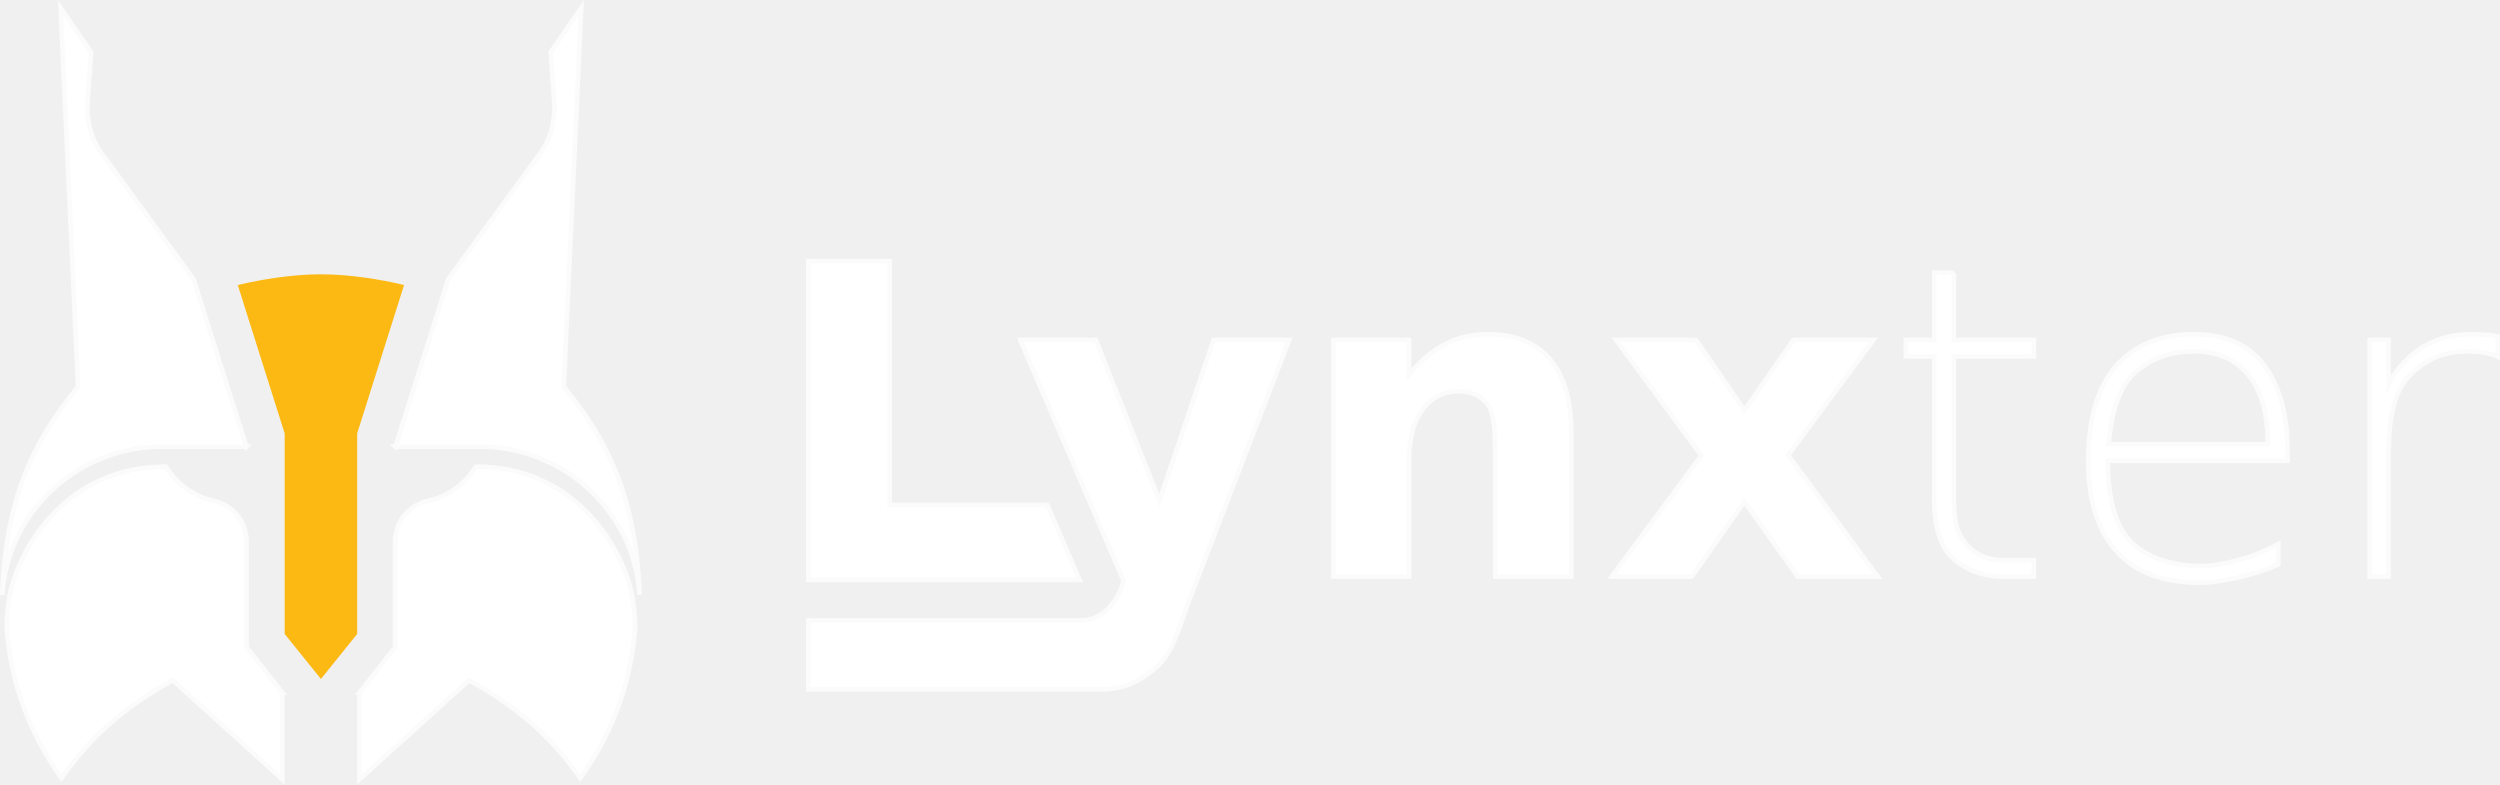
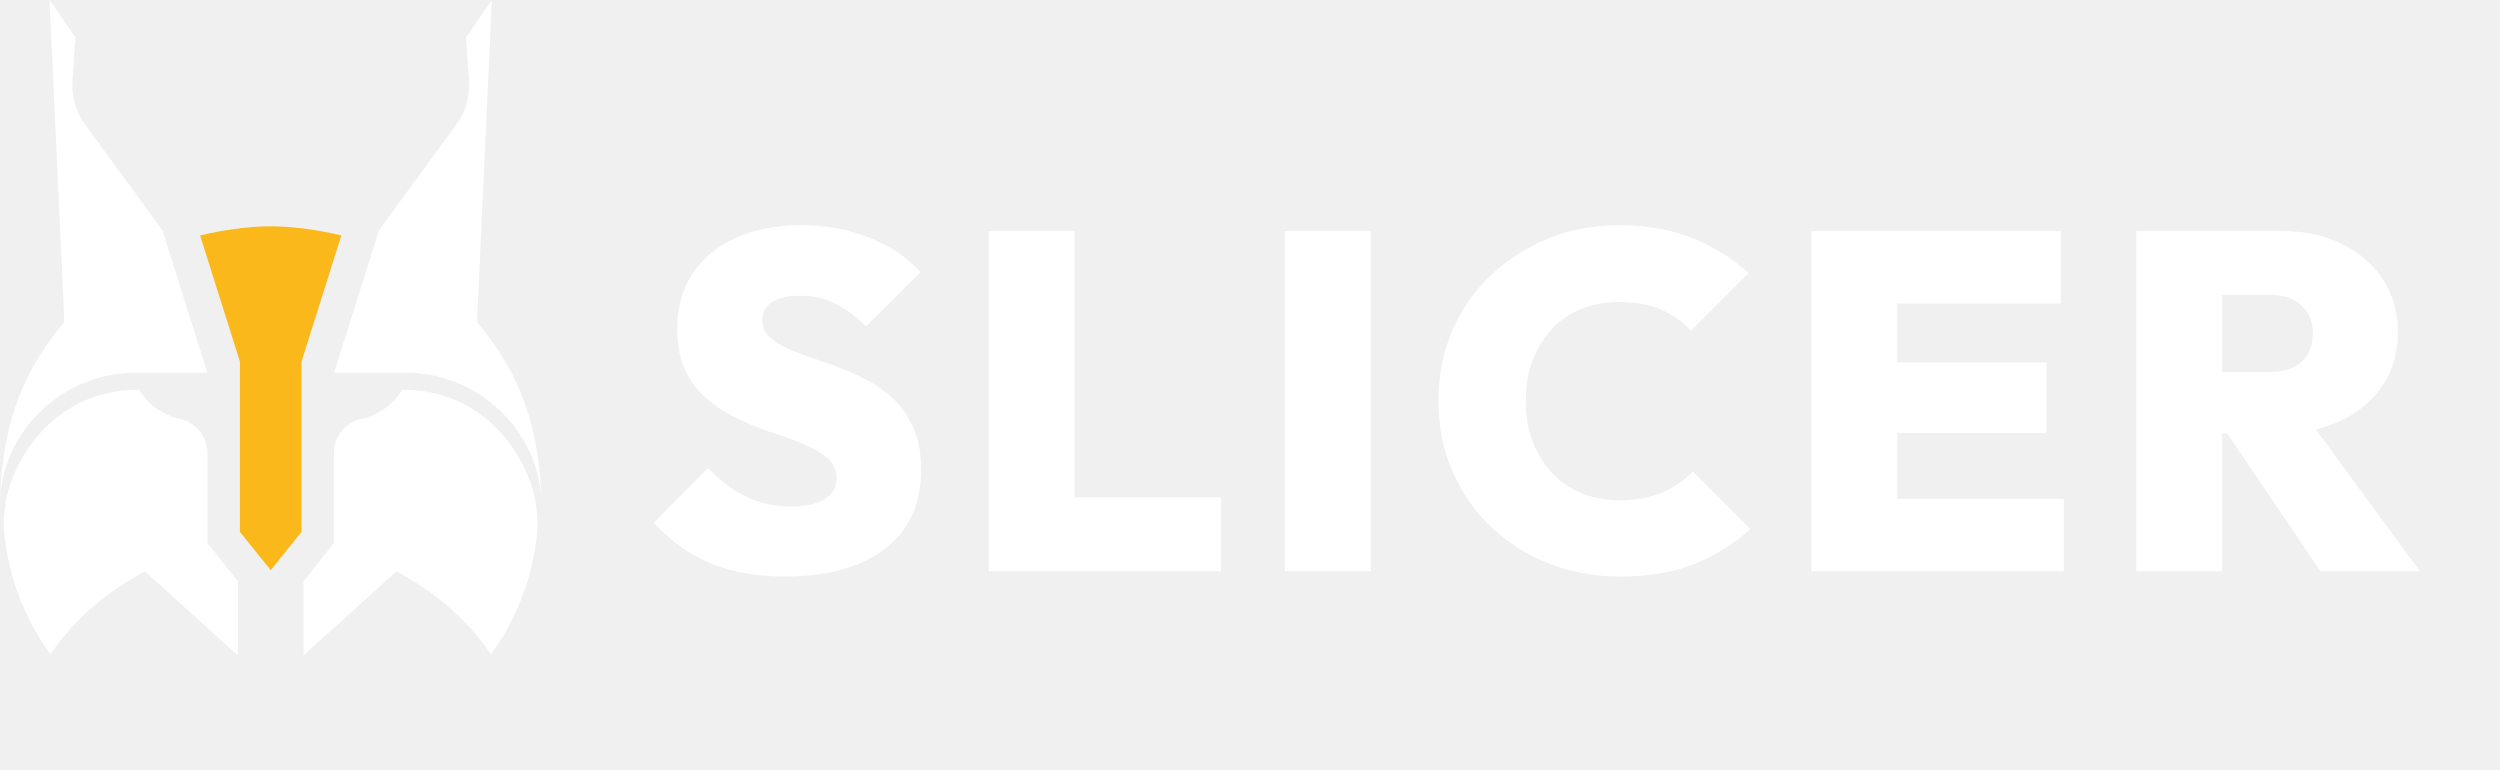
- <svg xmlns="http://www.w3.org/2000/svg" id="Calque_1" data-name="Calque 1" viewBox="0 0 541.07 169.78">
-   <g>
-     <polygon points="174.94 56.52 192.55 56.52 192.55 109.29 226.67 109.29 233.65 125.51 174.94 125.51 174.94 56.52" style="fill: #fff; stroke: #fbfbfb; stroke-miterlimit: 10;" />
+ <svg id="Calque_2" data-name="Calque 2" viewBox="0 0 468.8 144.29">
+   <g id="Calque_1-2" data-name="Calque 1">
    <g>
-       <path d="M220.81,73.57h16.37l13.76,34.76,11.71-34.76h16.37l-21.54,56.07c-2.17,5.7-3.54,11.72-7.28,14.84-2.81,2.36-6.27,4.71-11.69,4.71h-63.57v-14.92h59.23c2.09-.06,3.59-.84,4.82-1.78,1.51-1.16,3.85-4.19,4.11-6.97l-22.29-51.94Z" style="fill: #fff; stroke: #fbfbfb; stroke-miterlimit: 10;" />
-       <path d="M340.08,93.6v31.19h-16.46v-23.87c0-4.42-.1-7.47-.3-9.15-.2-1.68-.54-2.91-1.03-3.7-.64-1.07-1.51-1.9-2.61-2.5-1.1-.59-2.34-.89-3.75-.89-3.42,0-6.1,1.32-8.05,3.96-1.96,2.64-2.93,6.29-2.93,10.95v25.2h-16.37v-51.22h16.37v7.5c2.47-2.99,5.09-5.19,7.86-6.61,2.78-1.42,5.84-2.12,9.2-2.12,5.91,0,10.4,1.81,13.46,5.44,3.07,3.63,4.6,8.9,4.6,15.83" style="fill: #fff; stroke: #fbfbfb; stroke-miterlimit: 10;" />
+       <path d="M56.91,109.09v13.81l17.45-15.78c7.43,4.12,12.92,8.69,17.73,15.59,3.25-4.56,7.84-12.49,8.71-23.69.04-.58,0-2.58-.41-5.22-1.69-8.42-9.45-20.72-24.91-20.72-1.7,2.54-3.25,3.68-5.3,4.67-1.15.56-1.97.68-2.69.87-2.55.68-4.81,2.93-4.9,6.3v16.94l-5.7,7.22h.01Z" style="fill: #FFFFFF;" />
+       <path d="M37.52,44.15l7.47,23.65v31.95l5.75,7.13.03.04.03-.04,5.74-7.13v-31.95l7.47-23.65c-3.87-.95-8.93-1.71-13.1-1.71h-.3c-4.17,0-9.22.77-13.1,1.71" style="fill: #fab81b;" />
+       <path d="M62.61,69.91h14.28c13.19.39,23.91,10.89,24.63,23.64-.5-15.45-5.09-24.79-12.07-33.19L92.24,0l-4.86,7.05.61,8.57c-.04,2.79-.56,5.18-2.38,7.67l-14.58,19.96-.93,3.03-7.47,23.65h-.01Z" style="fill: #FFFFFF;" />
+       <path d="M38.91,69.91h-14.28c-13.19.4-23.91,10.9-24.63,23.64.5-15.45,5.09-24.79,12.07-33.19L9.29,0l4.86,7.05-.61,8.57c.04,2.79.56,5.18,2.38,7.67l14.58,19.96.93,3.03,7.47,23.65h.01Z" style="fill: #FFFFFF;" />
+       <path d="M44.61,109.09v13.81l-17.45-15.78c-7.43,4.12-12.92,8.69-17.73,15.59-3.25-4.56-7.84-12.49-8.71-23.69-.04-.58,0-2.58.4-5.22,1.69-8.42,9.46-20.72,24.91-20.72,1.7,2.54,3.25,3.68,5.3,4.67,1.15.56,1.97.68,2.69.87,2.55.68,4.81,2.93,4.9,6.3v16.94l5.7,7.22h0Z" style="fill: #FFFFFF;" />
    </g>
-     <polygon points="368.21 98.59 349.73 73.57 367.06 73.57 377.54 88.76 388.15 73.57 405.48 73.57 387.01 98.5 406.39 124.79 389.06 124.79 377.54 108.6 366.15 124.79 348.82 124.79 368.21 98.59" style="fill: #fff; stroke: #fbfbfb; stroke-miterlimit: 10;" />
-     <path d="M422.86,59.03v14.54h17.33v3.57h-17.33v30.78c0,3.9.5,6.63,1.51,8.19,2.07,3.41,5.09,5.12,9.05,5.12h6.77v3.57h-6.54c-4.17,0-7.72-1.22-10.65-3.66s-4.39-6.85-4.39-13.22v-30.78h-6.13v-3.57h6.13v-14.54h4.26Z" style="fill: #fff; stroke: #fbfbfb; stroke-miterlimit: 10;" />
-     <path d="M490.81,96.16c0-7.2-1.61-12.44-4.85-15.73-2.71-2.93-6.4-4.39-11.07-4.39-5.09,0-9.35,1.52-12.8,4.57-3.17,2.83-5.07,8.01-5.72,15.55h34.43ZM495.07,97.08v2.65h-38.87c0,8.23,1.6,13.99,4.8,17.29,3.54,3.66,8.8,5.49,15.78,5.49,1.83,0,4.25-.4,7.27-1.19,3.05-.79,6.07-1.99,9.05-3.57v4.43c-3.02,1.28-6.11,2.26-9.28,2.93-3.18.67-5.69,1.01-7.55,1.01-7.89,0-13.84-2.13-17.83-6.41-4.33-4.54-6.49-11.2-6.49-19.98s1.98-15.92,5.94-20.4c4.05-4.66,9.69-7,16.92-7,6.71,0,11.77,2.21,15.18,6.63,3.38,4.64,5.07,10.68,5.07,18.11" style="fill: #fff; stroke: #fbfbfb; stroke-miterlimit: 10;" />
-     <path d="M540.57,77.19c-.67-.34-1.59-.62-2.74-.87-1.04-.18-2.35-.27-3.93-.27-5.19,0-9.48,1.92-12.9,5.76-2.69,3.11-4.03,8.45-4.03,16.01v26.98h-4.12v-51.22h4.12v9.6c1.37-2.74,3.3-5.06,5.77-6.95,3.41-2.59,7.44-3.89,12.07-3.89,1.19,0,2.22.04,3.11.13.91,0,1.8.11,2.65.32v4.39Z" style="fill: #fff; stroke: #fbfbfb; stroke-miterlimit: 10;" />
+     <g>
+       <rect x="121.59" y="41.51" width="347.21" height="81.39" style="fill: none;" />
+       <path d="M147.24,108.11c-5.34,0-9.98-.81-13.9-2.43-3.93-1.62-7.52-4.17-10.75-7.65l10.17-10.26c2.22,2.34,4.59,4.13,7.11,5.35,2.52,1.23,5.37,1.85,8.55,1.85,2.7,0,4.78-.46,6.26-1.4,1.47-.93,2.2-2.21,2.2-3.83,0-1.5-.54-2.75-1.62-3.73-1.08-.99-2.51-1.86-4.28-2.61-1.77-.75-3.72-1.47-5.85-2.16-2.13-.69-4.26-1.53-6.39-2.52-2.13-.99-4.08-2.21-5.85-3.65-1.77-1.44-3.19-3.24-4.27-5.4s-1.62-4.83-1.62-8.01c0-4.08.97-7.56,2.93-10.44,1.95-2.88,4.66-5.1,8.15-6.66,3.48-1.56,7.53-2.34,12.15-2.34s8.88.78,12.78,2.34c3.9,1.56,7.11,3.72,9.63,6.48l-10.26,10.17c-1.92-1.92-3.87-3.36-5.85-4.32-1.98-.96-4.14-1.44-6.48-1.44s-3.96.39-5.22,1.17c-1.26.78-1.89,1.89-1.89,3.33s.54,2.61,1.62,3.51c1.08.9,2.5,1.7,4.27,2.38,1.77.69,3.72,1.4,5.85,2.12,2.13.72,4.24,1.56,6.34,2.52,2.1.96,4.03,2.19,5.81,3.69,1.77,1.5,3.19,3.39,4.27,5.67,1.08,2.28,1.62,5.04,1.62,8.28,0,6.36-2.24,11.28-6.71,14.76-4.47,3.48-10.73,5.22-18.77,5.22Z" style="fill: #FFFFFF;" />
+       <path d="M185.4,107.12v-63.81h16.11v63.81h-16.11ZM198.18,107.12v-13.86h30.78v13.86h-30.78Z" style="fill: #FFFFFF;" />
+       <path d="M240.93,107.12v-63.81h16.11v63.81h-16.11Z" style="fill: #FFFFFF;" />
+       <path d="M303.84,108.11c-4.86,0-9.36-.83-13.5-2.48-4.14-1.65-7.76-3.96-10.84-6.93-3.09-2.97-5.49-6.46-7.2-10.48-1.71-4.02-2.56-8.37-2.56-13.05s.85-9.1,2.56-13.09c1.71-3.99,4.11-7.45,7.2-10.4,3.09-2.94,6.69-5.25,10.8-6.93,4.11-1.68,8.56-2.52,13.37-2.52,5.04,0,9.57.8,13.59,2.39,4.02,1.59,7.56,3.8,10.62,6.61l-10.8,10.8c-1.5-1.68-3.36-3-5.58-3.96-2.22-.96-4.83-1.44-7.83-1.44-2.58,0-4.94.42-7.07,1.26-2.13.84-3.98,2.09-5.53,3.73-1.56,1.65-2.78,3.62-3.65,5.9-.87,2.28-1.31,4.83-1.31,7.65s.43,5.37,1.31,7.65c.87,2.28,2.08,4.25,3.65,5.9,1.56,1.65,3.4,2.91,5.53,3.78,2.13.87,4.48,1.31,7.07,1.31,3,0,5.64-.46,7.92-1.4,2.28-.93,4.23-2.26,5.85-4.01l10.8,10.8c-3.12,2.82-6.65,5.01-10.58,6.57-3.93,1.56-8.54,2.34-13.81,2.34Z" style="fill: #FFFFFF;" />
+       <path d="M339.66,107.12v-63.81h16.11v63.81h-16.11ZM352.44,56.9v-13.59h34.02v13.59h-34.02ZM352.44,81.2v-13.23h31.32v13.23h-31.32ZM352.44,107.12v-13.59h34.56v13.59h-34.56Z" style="fill: #FFFFFF;" />
+       <path d="M400.59,107.12v-63.81h16.11v63.81h-16.11ZM413.37,81.29v-11.52h12.15c2.64,0,4.67-.64,6.08-1.94,1.41-1.29,2.12-3.04,2.12-5.26s-.71-3.92-2.12-5.27c-1.41-1.35-3.44-2.02-6.08-2.02h-12.15v-11.97h14.4c4.32,0,8.11.81,11.39,2.43,3.27,1.62,5.83,3.84,7.69,6.66,1.86,2.82,2.79,6.12,2.79,9.9s-.94,7.1-2.83,9.94c-1.89,2.85-4.52,5.07-7.88,6.66-3.36,1.59-7.29,2.38-11.79,2.38h-13.77ZM435.15,107.12l-18.54-27.36,14.49-3.51,22.68,30.87h-18.63Z" style="fill: #FFFFFF;" />
+     </g>
  </g>
-   <path d="M77.81,149.9v18.76l23.71-21.43c10.09,5.6,17.55,11.81,24.08,21.18,4.41-6.19,10.65-16.96,11.83-32.18.06-.79,0-3.5-.56-7.09-2.29-11.44-12.84-28.15-33.84-28.15-2.31,3.45-4.41,5-7.2,6.35-1.56.76-2.67.92-3.65,1.18-3.47.93-6.54,3.98-6.65,8.56v23.01l-7.74,9.81Z" style="fill: #fff; stroke: #fbfbfb; stroke-miterlimit: 10;" />
-   <path d="M51.46,61.69l10.15,32.12v43.4l7.81,9.69.04.06.04-.06,7.8-9.69v-43.4l10.15-32.12c-5.26-1.29-12.13-2.32-17.79-2.32h-.41c-5.66,0-12.53,1.04-17.8,2.32" style="fill: #fdb913; stroke-width: 0px;" />
-   <path d="M85.55,96.68h19.4c17.92.53,32.48,14.79,33.46,32.11-.68-20.98-6.92-33.67-16.4-45.08L125.79,1.72l-6.6,9.57.83,11.64c-.05,3.79-.76,7.04-3.23,10.42l-19.81,27.11-1.26,4.12-10.15,32.12Z" style="fill: #fff; stroke: #fbfbfb; stroke-miterlimit: 10;" />
-   <path d="M53.36,96.68h-19.4c-17.92.53-32.48,14.79-33.46,32.11.68-20.98,6.92-33.67,16.4-45.08L13.12,1.72l6.6,9.57-.83,11.64c.05,3.79.76,7.04,3.23,10.42l19.81,27.11,1.26,4.12,10.15,32.12Z" style="fill: #fff; stroke: #fbfbfb; stroke-miterlimit: 10;" />
-   <path d="M61.1,149.9v18.76l-23.71-21.43c-10.09,5.6-17.55,11.81-24.08,21.18-4.41-6.19-10.65-16.96-11.83-32.18-.06-.79,0-3.5.55-7.09,2.29-11.44,12.85-28.15,33.84-28.15,2.31,3.45,4.41,5,7.2,6.35,1.56.76,2.67.92,3.65,1.18,3.47.93,6.54,3.98,6.65,8.56v23.01l7.74,9.81Z" style="fill: #fff; stroke: #fbfbfb; stroke-miterlimit: 10;" />
</svg>
